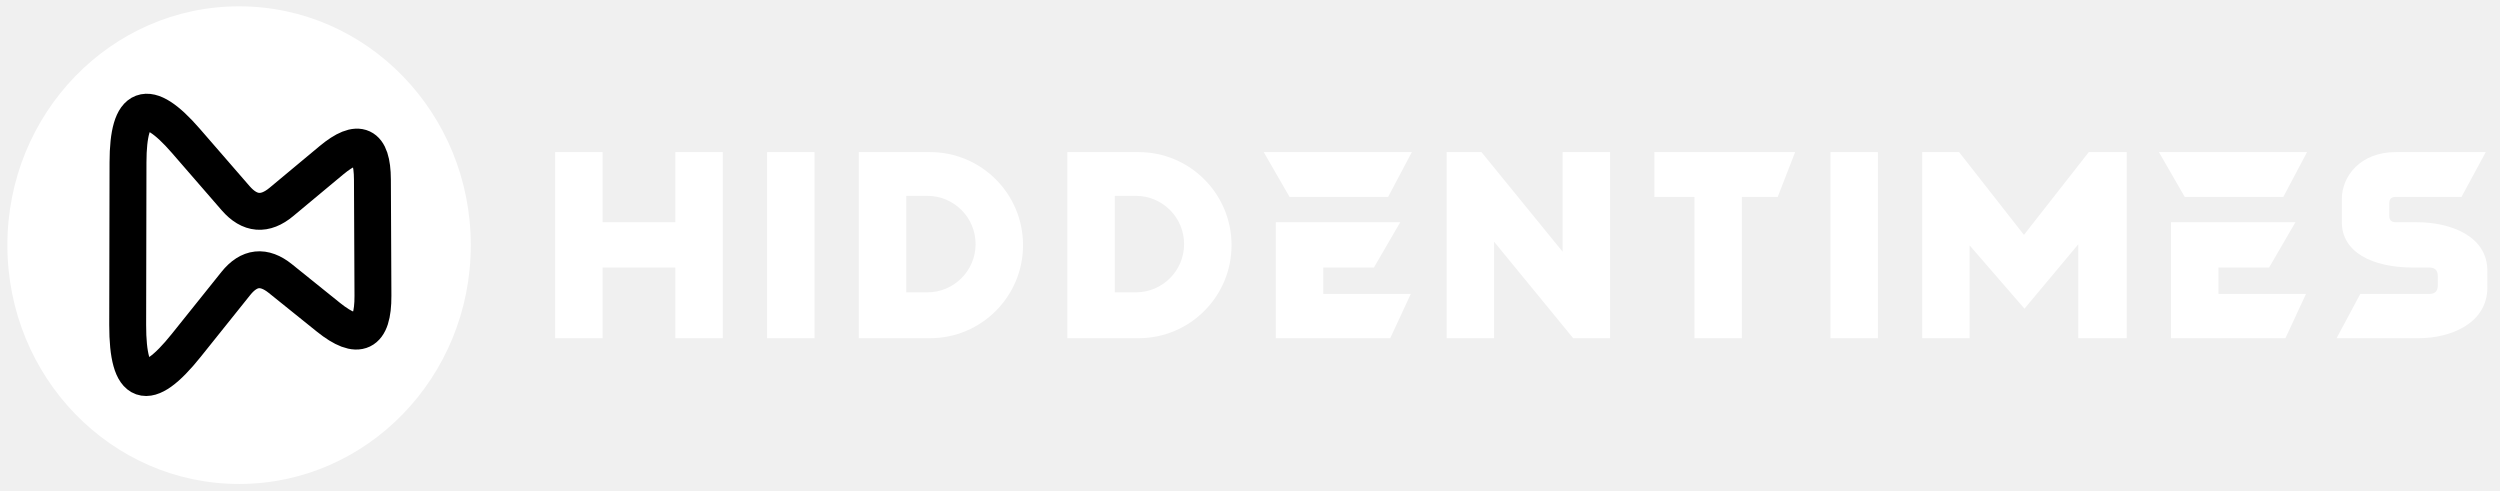
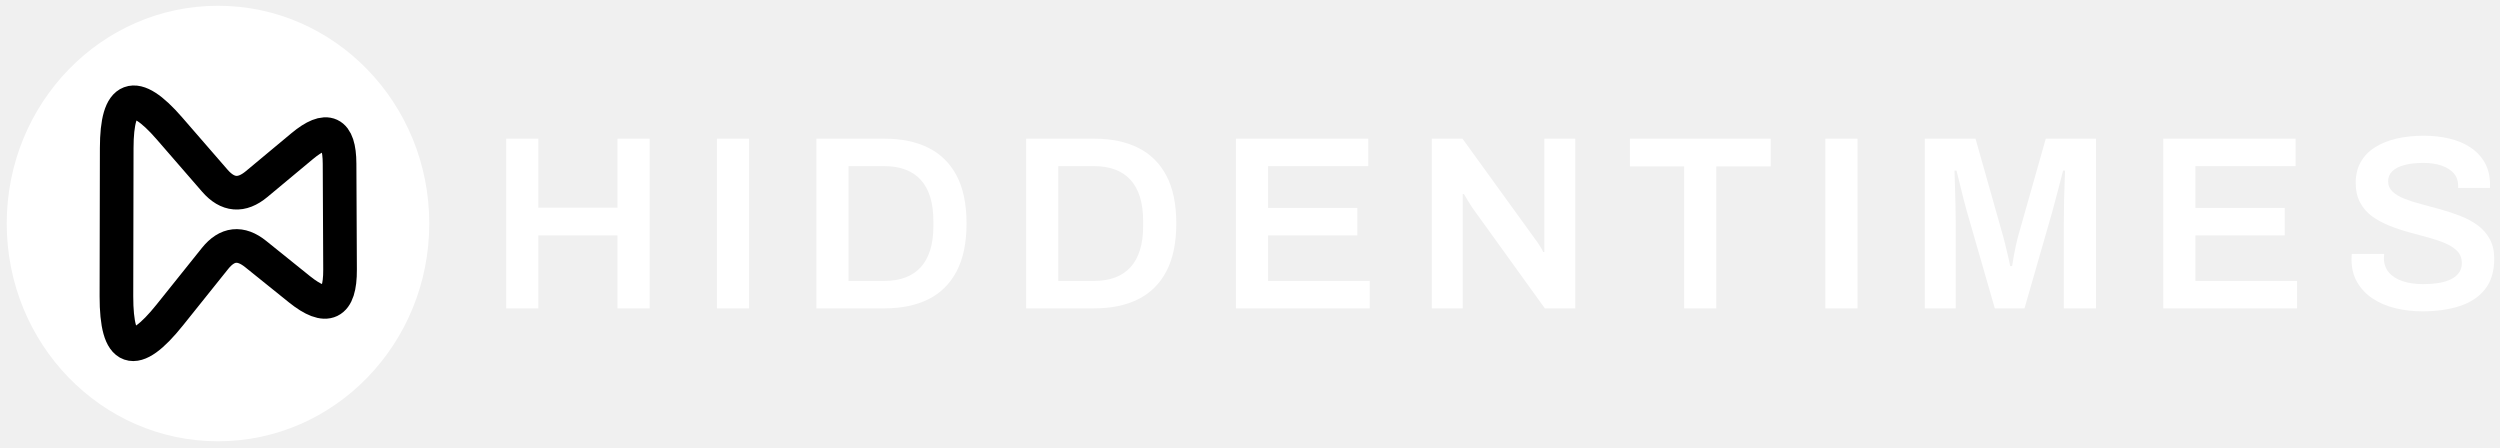
- <svg xmlns="http://www.w3.org/2000/svg" viewBox="0 -48.75 2371 465" role="img" aria-label="HiddenTimes" class="ht-logo" part="svg">
+ <svg xmlns="http://www.w3.org/2000/svg" viewBox="0 -48.75 2600.36 465" role="img" aria-label="HiddenTimes" class="ht-logo" part="svg">
  <g transform="translate(0 -71.5)">
    <g class="ht-mark" part="mark">
      <ellipse class="ht-circle" part="circle" cx="226.75" cy="255.25" rx="219.75" ry="226.5" fill="#FFFFFF" />
      <path class="ht-symbol" part="symbol" d="M121.4 176.75Q121.5 93.25 176.2 156.25L223.5 210.75Q243.5 233.75 266.9 214.25L314.2 174.85Q353 142.55 353.2 193.05L353.7 303.25Q354 357.75 311.5 323.65L265.9 286.95Q242.5 268.15 223.7 291.55L176.6 350.35Q121 419.85 121.1 330.85Z" fill="none" stroke-width="35" stroke-linejoin="round" stroke-linecap="round" pathLength="1" stroke="#000000" />
    </g>
  </g>
  <g class="ht-wordmark" part="wordmark" fill="#FFFFFF">
-     <path class="ht-letter" part="letter" style="--i:0" fill-rule="evenodd" d="M526.5 95.5H571.5V162H640.5V95.5H685.5V272H640.5V205H571.5V272H526.5Z" />
-     <path class="ht-letter" part="letter" style="--i:1" fill-rule="evenodd" d="M727.5 95.5H772.5V272H727.5Z" />
-     <path class="ht-letter" part="letter" style="--i:2" fill-rule="evenodd" d="M814.5 95.5H882A88.25 88.25 0 0 1 882 272H814.5ZM859.5 137H879.5A45.75 45.75 0 0 1 879.5 228.5H859.5Z" />
-     <path class="ht-letter" part="letter" style="--i:3" fill-rule="evenodd" d="M1012.25 95.5H1079.75A88.25 88.25 0 0 1 1079.75 272H1012.25ZM1057.25 137H1077.25A45.75 45.75 0 0 1 1077.25 228.5H1057.25Z" />
-     <path class="ht-letter" part="letter" style="--i:4" fill-rule="evenodd" d="M1198.5 95.5H1339L1316.5 138H1223ZM1210 162H1328L1303 205H1255V230H1338L1318.5 272H1210Z" />
-     <path class="ht-letter" part="letter" style="--i:5" fill-rule="evenodd" d="M1372 95.5H1405L1482 190V95.5H1527V272H1492L1417 180.5V272H1372Z" />
-     <path class="ht-letter" part="letter" style="--i:6" fill-rule="evenodd" d="M1569 95.5H1702.5L1686 138H1652V272H1607V138H1569Z" />
-     <path class="ht-letter" part="letter" style="--i:7" fill-rule="evenodd" d="M1736 95.5H1781V272H1736Z" />
-     <path class="ht-letter" part="letter" style="--i:8" fill-rule="evenodd" d="M1823 95.5H1858L1919.5 174L1981 95.5H2017V272H1971V183L1920 244L1868 184V272H1823Z" />
-     <path class="ht-letter" part="letter" style="--i:9" fill-rule="evenodd" d="M2047.5 95.5H2188L2165.5 138H2072ZM2059 162H2177L2152 205H2104V230H2187L2167.5 272H2059Z" />
-     <path class="ht-letter" part="letter" style="--i:10" fill-rule="evenodd" d="M2272 95.5H2357.5L2334.5 138H2272Q2266 138 2266 144V156Q2266 162 2272 162H2292C2324 162 2359 175 2359 208V224C2359 258 2324 272 2294 272H2216L2238.5 230H2304Q2312 230 2312 222V213Q2312 205 2304 205H2289C2249 205 2221 190 2221 162V140C2221 118 2239 95.5 2272 95.5Z" />
+     <path class="ht-letter" part="letter" style="--i:0" fill-rule="evenodd" d="M559.95 272L526.5 272L526.5 95.5L559.95 95.5L559.95 167.28L642.28 167.28L642.28 95.5L675.73 95.5L675.73 272L642.28 272L642.28 196.1L559.95 196.1L559.95 272Z" />
+     <path class="ht-letter" part="letter" style="--i:1" fill-rule="evenodd" d="M779.16 272L745.71 272L745.71 95.5L779.16 95.5L779.16 272Z" />
+     <path class="ht-letter" part="letter" style="--i:2" fill-rule="evenodd" d="M919.91 272L849.15 272L849.15 95.5L919.91 95.5Q946.67 95.5 965.71 105.02Q984.75 114.54 995.04 133.96Q1005.33 153.39 1005.33 183.75L1005.33 183.75Q1005.33 213.85 995.04 233.41Q984.75 252.96 965.71 262.48Q946.67 272 919.91 272L919.91 272ZM882.6 124.06L882.6 243.44L919.91 243.44Q932.26 243.44 941.78 239.84Q951.3 236.24 957.73 229.16Q964.16 222.09 967.51 211.41Q970.85 200.73 970.85 186.58L970.85 186.58L970.85 181.18Q970.85 166.77 967.51 156.09Q964.16 145.41 957.73 138.34Q951.3 131.26 941.78 127.66Q932.26 124.06 919.91 124.06L919.91 124.06L882.6 124.06Z" />
+     <path class="ht-letter" part="letter" style="--i:3" fill-rule="evenodd" d="M1138.09 272L1067.33 272L1067.33 95.5L1138.09 95.5Q1164.85 95.5 1183.89 105.02Q1202.93 114.54 1213.22 133.96Q1223.51 153.39 1223.51 183.75L1223.51 183.75Q1223.51 213.85 1213.22 233.41Q1202.93 252.96 1183.89 262.48Q1164.85 272 1138.09 272L1138.09 272ZM1100.78 124.06L1100.78 243.44L1138.09 243.44Q1150.44 243.44 1159.96 239.84Q1169.48 236.24 1175.91 229.16Q1182.34 222.09 1185.69 211.41Q1189.03 200.73 1189.03 186.58L1189.03 186.58L1189.03 181.18Q1189.03 166.77 1185.69 156.09Q1182.34 145.41 1175.91 138.34Q1169.48 131.26 1159.96 127.66Q1150.44 124.06 1138.09 124.06L1138.09 124.06L1100.78 124.06Z" />
+     <path class="ht-letter" part="letter" style="--i:4" fill-rule="evenodd" d="M1424.72 272L1285.52 272L1285.52 95.5L1423.17 95.5L1423.17 124.06L1318.97 124.06L1318.97 167.54L1411.85 167.54L1411.85 196.1L1318.97 196.1L1318.97 243.44L1424.72 243.44L1424.72 272Z" />
+     <path class="ht-letter" part="letter" style="--i:5" fill-rule="evenodd" d="M1521.46 272L1489.29 272L1489.29 95.5L1521.2 95.5L1596.58 199.7Q1597.87 201.25 1599.67 203.95Q1601.47 206.65 1603.02 209.22Q1604.56 211.79 1605.07 213.34L1605.07 213.34L1606.36 213.34Q1606.36 209.74 1606.36 206.39Q1606.36 203.05 1606.36 199.7L1606.36 199.7L1606.36 95.5L1638.52 95.5L1638.52 272L1606.87 272L1531.23 167.03Q1529.17 163.94 1526.47 159.44Q1523.77 154.93 1522.74 153.13L1522.74 153.13L1521.46 153.13Q1521.46 156.48 1521.46 159.95Q1521.46 163.42 1521.46 167.03L1521.46 167.03L1521.46 272Z" />
+     <path class="ht-letter" part="letter" style="--i:6" fill-rule="evenodd" d="M1785.19 272L1751.74 272L1751.74 124.32L1695.39 124.32L1695.39 95.5L1841.79 95.5L1841.79 124.32L1785.19 124.32L1785.19 272Z" />
+     <path class="ht-letter" part="letter" style="--i:7" fill-rule="evenodd" d="M1932.09 272L1898.64 272L1898.64 95.5L1932.09 95.5L1932.09 272Z" />
+     <path class="ht-letter" part="letter" style="--i:8" fill-rule="evenodd" d="M2034.25 272L2002.08 272L2002.08 95.5L2054.83 95.5L2082.62 193.78Q2084.16 198.93 2085.7 205.36Q2087.25 211.79 2088.66 217.71Q2090.08 223.63 2090.85 228L2090.85 228L2092.91 228Q2093.42 224.14 2094.45 218.48Q2095.48 212.82 2096.89 206.26Q2098.31 199.7 2100.11 193.53L2100.11 193.53L2127.9 95.5L2180.13 95.5L2180.13 272L2146.68 272L2146.68 182.72Q2146.68 170.89 2146.94 159.05Q2147.19 147.22 2147.58 138.72Q2147.97 130.23 2147.97 128.69L2147.97 128.69L2145.91 128.69Q2145.39 131.01 2143.34 138.72Q2141.28 146.44 2138.96 155.45Q2136.65 164.45 2134.84 170.89L2134.84 170.89L2105.77 272L2074.9 272L2045.82 171.14Q2044.28 165.74 2042.35 158.15Q2040.42 150.56 2038.49 142.58Q2036.56 134.61 2035.02 128.69L2035.02 128.69L2032.96 128.69Q2033.22 135.64 2033.47 145.29Q2033.73 154.93 2033.99 164.84Q2034.25 174.74 2034.25 182.72L2034.25 182.72L2034.25 272Z" />
+     <path class="ht-letter" part="letter" style="--i:9" fill-rule="evenodd" d="M2389.3 272L2250.1 272L2250.1 95.5L2387.75 95.5L2387.75 124.06L2283.55 124.06L2283.55 167.54L2376.43 167.54L2376.43 196.1L2283.55 196.1L2283.55 243.44L2389.3 243.44L2389.3 272Z" />
+     <path class="ht-letter" part="letter" style="--i:10" fill-rule="evenodd" d="M2519.75 275.09L2519.75 275.09Q2505.08 275.09 2491.71 271.87Q2478.33 268.66 2468.03 261.84Q2457.74 255.02 2451.83 244.86Q2445.91 234.69 2445.91 220.8L2445.91 220.8Q2445.91 219.26 2446.04 217.71Q2446.17 216.17 2446.17 215.4L2446.17 215.4L2479.87 215.4Q2479.87 215.91 2479.74 217.33Q2479.61 218.74 2479.61 219.77L2479.61 219.77Q2479.61 228.26 2484.5 234.31Q2489.39 240.35 2498.65 243.57Q2507.91 246.79 2520.52 246.79L2520.52 246.79Q2529.01 246.79 2535.57 245.76Q2542.13 244.73 2546.89 242.8Q2551.65 240.87 2554.74 238.17Q2557.83 235.47 2559.24 232.12Q2560.66 228.78 2560.66 224.92L2560.66 224.92Q2560.66 217.45 2556.03 212.57Q2551.4 207.68 2543.55 204.33Q2535.7 200.99 2525.8 198.29Q2515.89 195.59 2505.47 192.76Q2495.05 189.92 2485.14 185.94Q2475.24 181.95 2467.39 176.29Q2459.54 170.63 2454.91 162.01Q2450.28 153.39 2450.28 141.3L2450.28 141.3Q2450.28 128.95 2455.56 119.69Q2460.83 110.42 2470.48 104.38Q2480.13 98.33 2492.99 95.37Q2505.86 92.41 2521.04 92.41L2521.04 92.41Q2535.19 92.41 2547.67 95.37Q2560.14 98.33 2569.66 104.63Q2579.18 110.94 2584.59 120.59Q2589.99 130.23 2589.99 143.61L2589.99 143.61L2589.99 146.7L2556.8 146.7L2556.8 144.13Q2556.8 136.67 2552.3 131.52Q2547.79 126.37 2539.69 123.54Q2531.59 120.71 2520.78 120.71L2520.78 120.71Q2509.2 120.71 2500.97 122.9Q2492.73 125.09 2488.36 129.33Q2483.99 133.58 2483.99 139.75L2483.99 139.75Q2483.99 146.19 2488.62 150.56Q2493.25 154.93 2501.1 158.02Q2508.94 161.11 2518.85 163.68Q2528.75 166.25 2539.18 169.21Q2549.6 172.17 2559.5 176.03Q2569.41 179.89 2577.25 185.68Q2585.1 191.47 2589.73 199.96Q2594.36 208.45 2594.36 220.28L2594.36 220.28Q2594.36 240.1 2584.72 252.19Q2575.07 264.28 2558.21 269.68Q2541.36 275.09 2519.75 275.09Z" />
  </g>
</svg>
